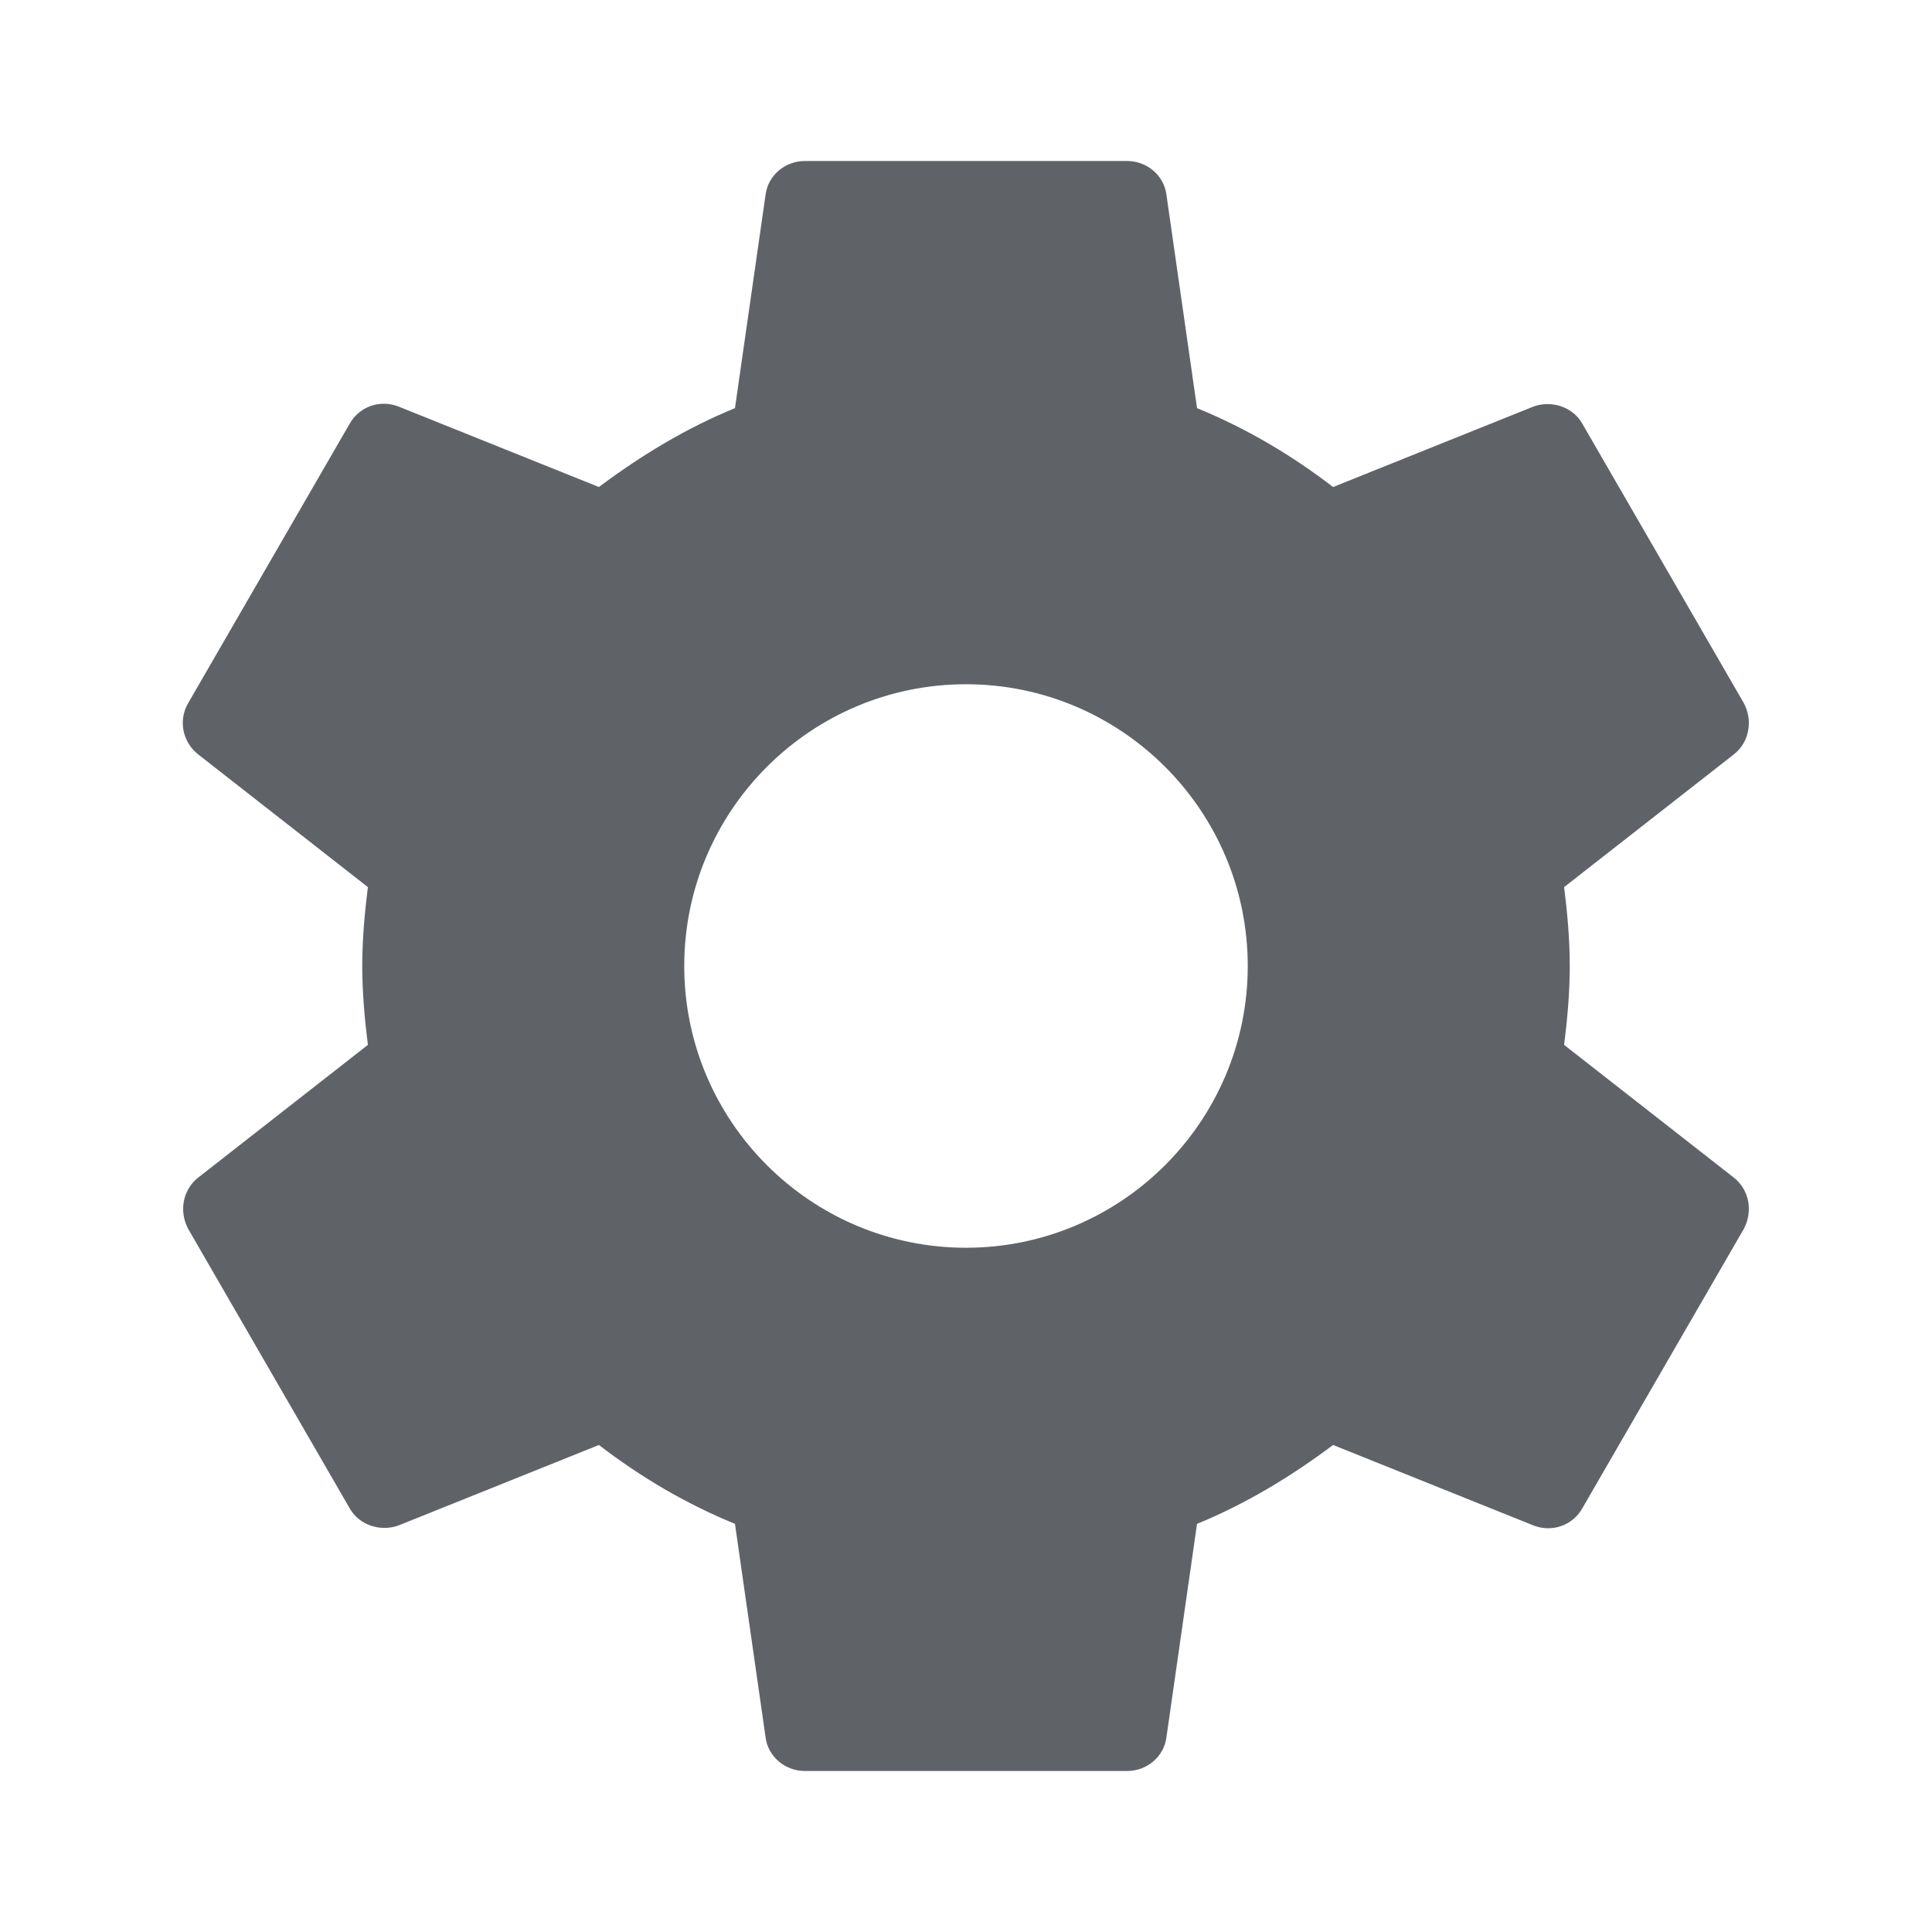
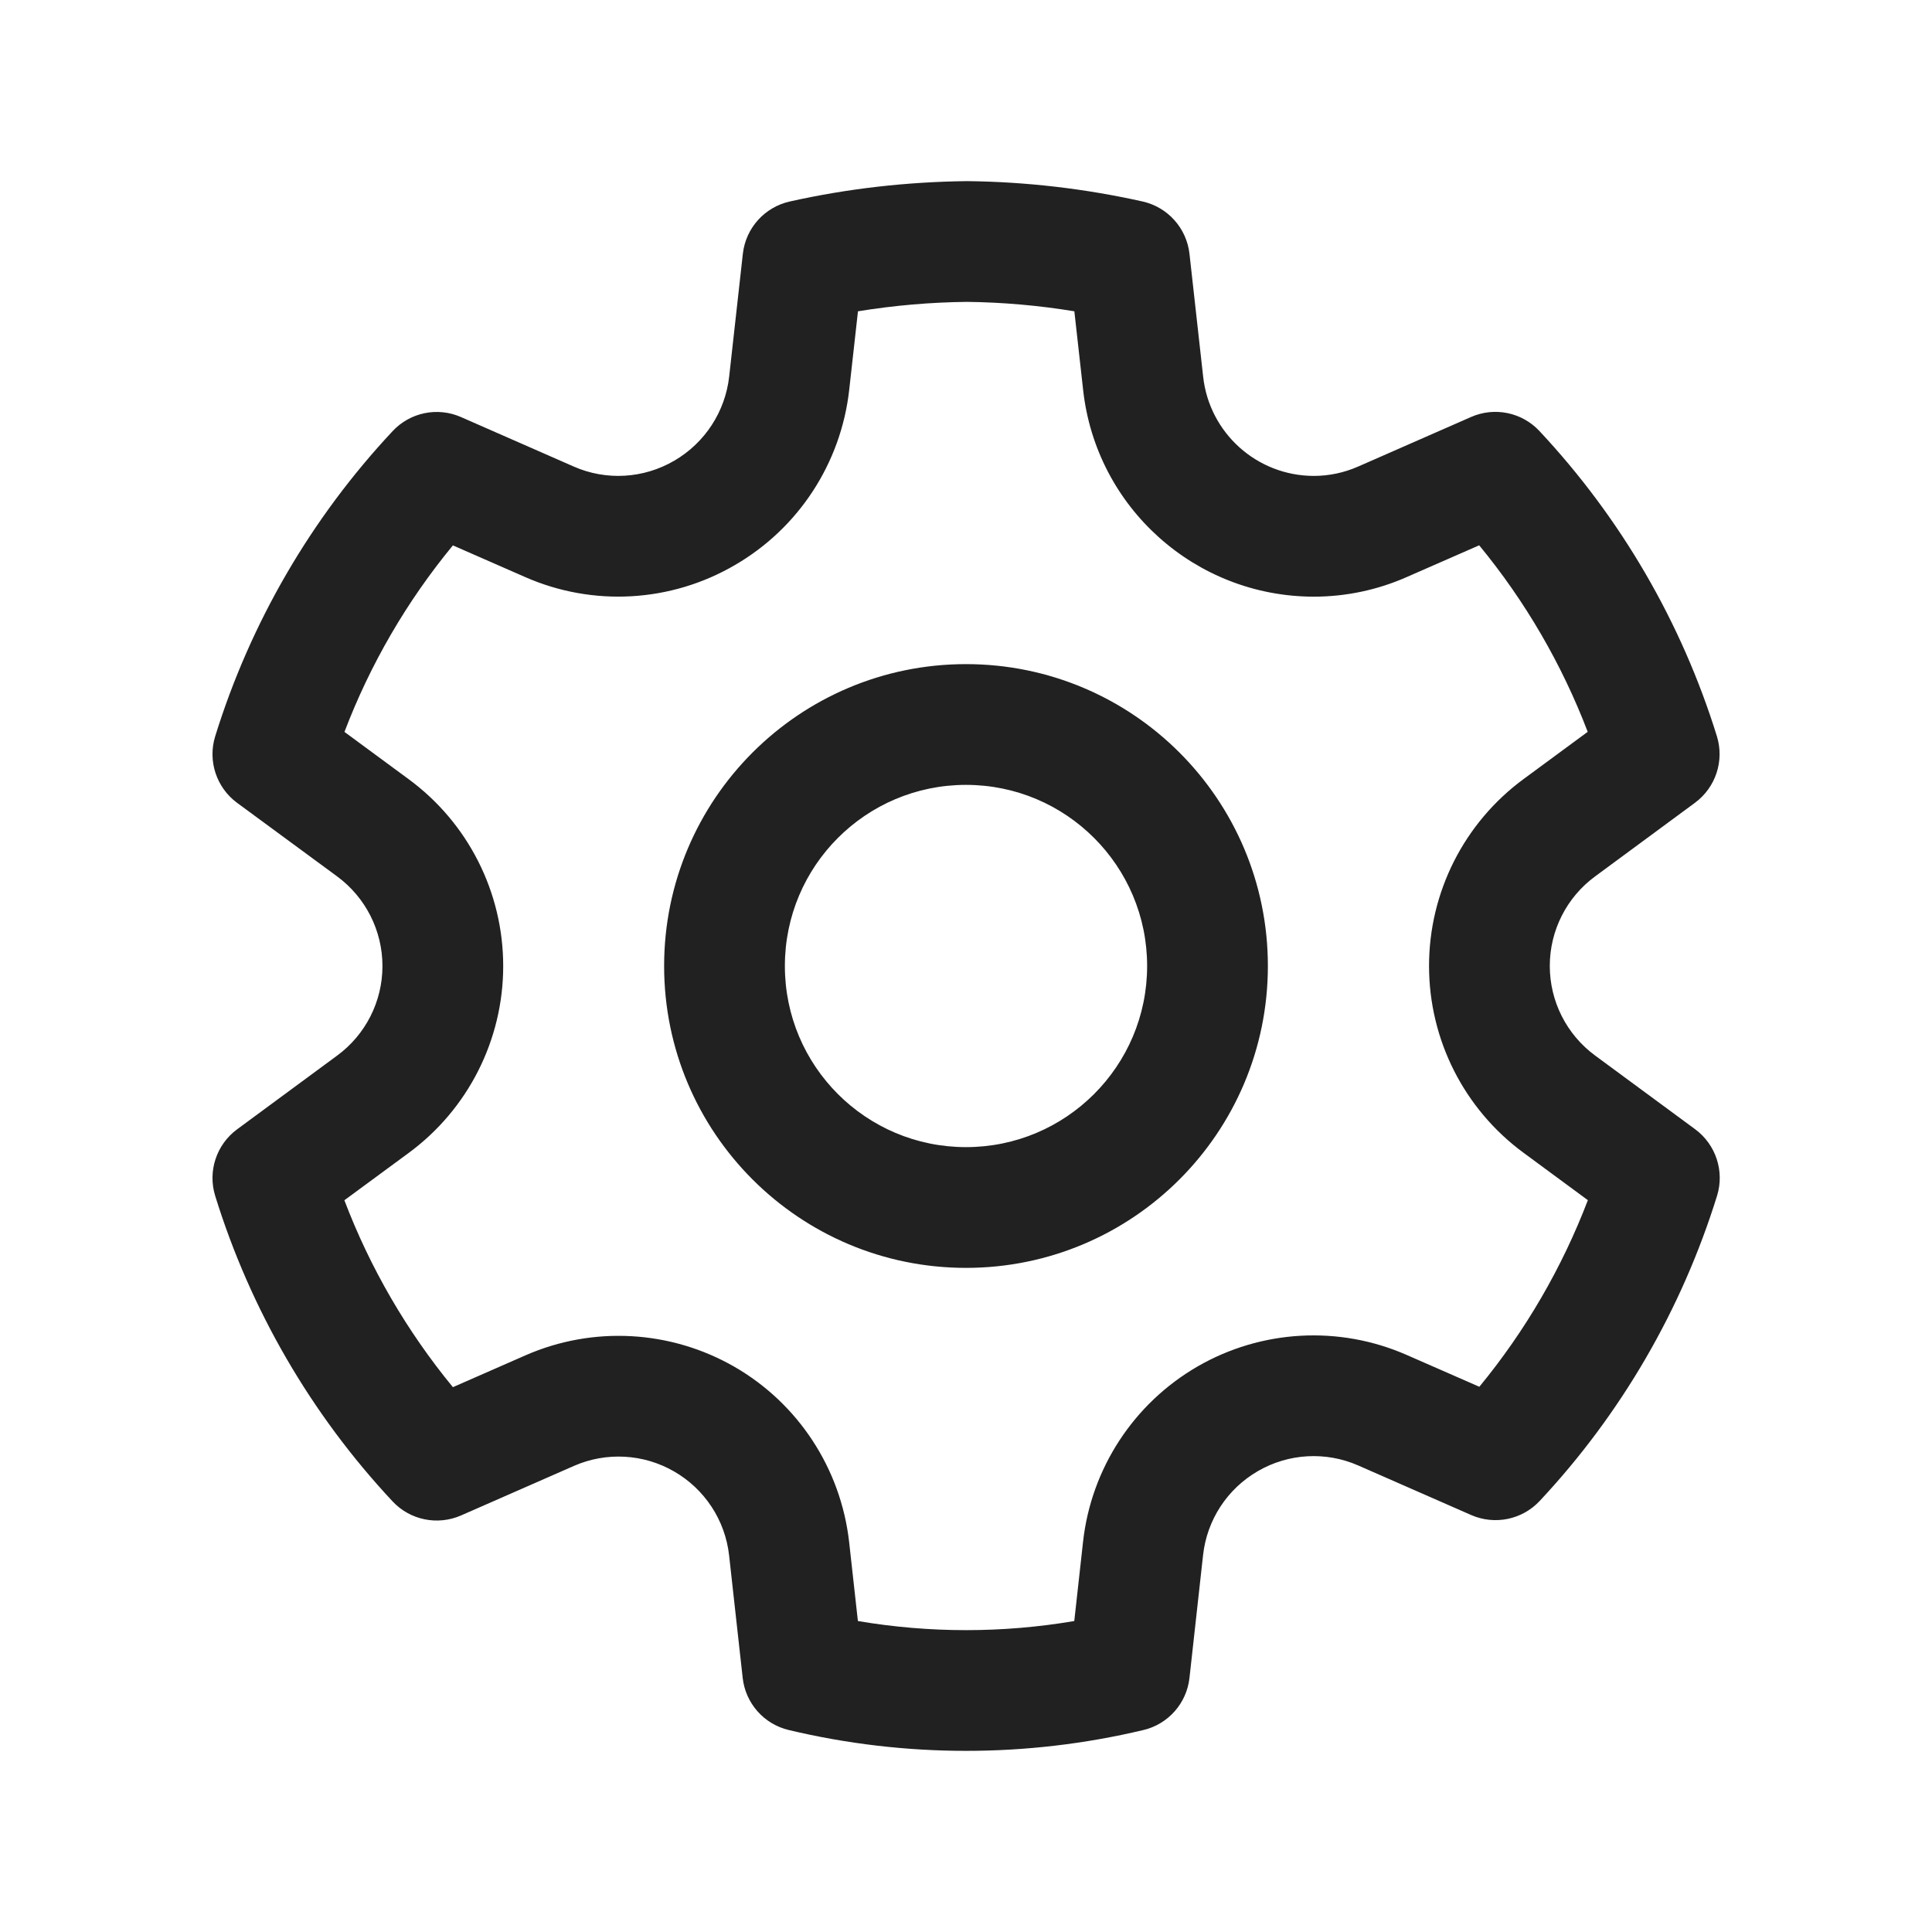
- <svg xmlns="http://www.w3.org/2000/svg" viewBox="0 0 24 24">
-   <path fill="#5f6368" d="M19.43 12.98c.04-.32.07-.64.07-.98s-.03-.66-.07-.98l2.11-1.65c.19-.15.24-.42.12-.64l-2-3.46c-.12-.22-.39-.3-.61-.22l-2.49 1c-.52-.4-1.08-.73-1.69-.98l-.38-2.65C14.46 2.18 14.25 2 14 2h-4c-.25 0-.46.18-.49.42l-.38 2.65c-.61.25-1.17.59-1.69.98l-2.49-1c-.23-.09-.49 0-.61.22l-2 3.46c-.13.22-.07.49.12.64l2.11 1.65c-.04.32-.07.65-.07.98s.03.66.07.98l-2.11 1.65c-.19.15-.24.42-.12.64l2 3.46c.12.22.39.3.61.22l2.49-1c.52.4 1.08.73 1.69.98l.38 2.65c.03.24.24.42.49.42h4c.25 0 .46-.18.49-.42l.38-2.65c.61-.25 1.17-.59 1.69-.98l2.49 1c.23.09.49 0 .61-.22l2-3.46c.12-.22.07-.49-.12-.64l-2.11-1.65zM12 15.5c-1.93 0-3.5-1.57-3.5-3.5s1.57-3.5 3.5-3.5 3.5 1.57 3.5 3.5-1.57 3.5-3.5 3.5z" />
+ <svg xmlns="http://www.w3.org/2000/svg" width="24" height="24" viewBox="0 0 24 24" fill="none">
+   <path d="M12.012 2.25C12.746 2.258 13.477 2.343 14.194 2.503C14.506 2.573 14.74 2.834 14.776 3.152L14.946 4.679C15.023 5.38 15.615 5.911 16.321 5.912C16.51 5.912 16.698 5.872 16.873 5.795L18.274 5.18C18.565 5.052 18.905 5.121 19.123 5.354C20.135 6.435 20.889 7.731 21.328 9.146C21.422 9.451 21.313 9.782 21.056 9.972L19.815 10.887C19.461 11.147 19.252 11.56 19.252 11.999C19.252 12.439 19.461 12.852 19.816 13.113L21.058 14.028C21.315 14.218 21.424 14.549 21.33 14.854C20.891 16.268 20.138 17.565 19.126 18.646C18.909 18.878 18.569 18.948 18.277 18.821L16.871 18.204C16.469 18.028 16.007 18.054 15.627 18.274C15.246 18.494 14.993 18.881 14.945 19.318L14.776 20.844C14.741 21.159 14.512 21.418 14.204 21.491C12.756 21.836 11.246 21.836 9.798 21.491C9.49 21.418 9.261 21.159 9.226 20.844L9.057 19.32C9.008 18.884 8.754 18.498 8.374 18.279C7.995 18.06 7.533 18.034 7.132 18.209L5.726 18.826C5.434 18.953 5.094 18.883 4.877 18.651C3.865 17.569 3.111 16.27 2.673 14.855C2.579 14.55 2.688 14.219 2.945 14.029L4.188 13.113C4.542 12.853 4.751 12.44 4.751 12.001C4.751 11.561 4.542 11.148 4.188 10.887L2.945 9.973C2.688 9.783 2.579 9.452 2.673 9.147C3.112 7.732 3.866 6.436 4.878 5.355C5.096 5.122 5.436 5.053 5.727 5.181L7.128 5.796C7.531 5.973 7.994 5.946 8.376 5.723C8.756 5.502 9.009 5.114 9.058 4.678L9.228 3.152C9.264 2.833 9.498 2.573 9.811 2.503C10.528 2.343 11.26 2.259 12.012 2.25ZM12.012 3.75C11.558 3.755 11.106 3.794 10.658 3.867L10.549 4.844C10.447 5.754 9.92 6.561 9.13 7.019C8.336 7.483 7.367 7.539 6.525 7.169L5.626 6.775C5.054 7.469 4.599 8.251 4.279 9.092L5.076 9.679C5.815 10.222 6.251 11.084 6.251 12.001C6.251 12.917 5.815 13.779 5.077 14.322L4.278 14.91C4.598 15.752 5.054 16.536 5.626 17.232L6.531 16.835C7.369 16.469 8.331 16.523 9.124 16.979C9.916 17.436 10.444 18.242 10.548 19.153L10.657 20.137C11.547 20.288 12.456 20.288 13.345 20.137L13.454 19.153C13.555 18.242 14.083 17.434 14.876 16.975C15.669 16.517 16.633 16.463 17.473 16.831L18.377 17.227C18.949 16.532 19.404 15.749 19.725 14.909L18.927 14.321C18.188 13.778 17.752 12.916 17.752 11.999C17.752 11.083 18.188 10.221 18.926 9.678L19.723 9.091C19.402 8.251 18.947 7.468 18.375 6.774L17.478 7.167C17.113 7.329 16.718 7.412 16.319 7.412C14.849 7.41 13.616 6.304 13.455 4.844L13.346 3.867C12.901 3.794 12.453 3.755 12.012 3.75ZM12 8.25C14.071 8.25 15.75 9.929 15.75 12C15.75 14.071 14.071 15.75 12 15.75C9.929 15.75 8.25 14.071 8.25 12C8.25 9.929 9.929 8.25 12 8.25ZM12 9.75C10.757 9.75 9.75 10.757 9.75 12C9.75 13.243 10.757 14.25 12 14.25C13.242 14.25 14.25 13.243 14.25 12C14.25 10.757 13.242 9.75 12 9.75Z" fill="#212121" />
</svg>
